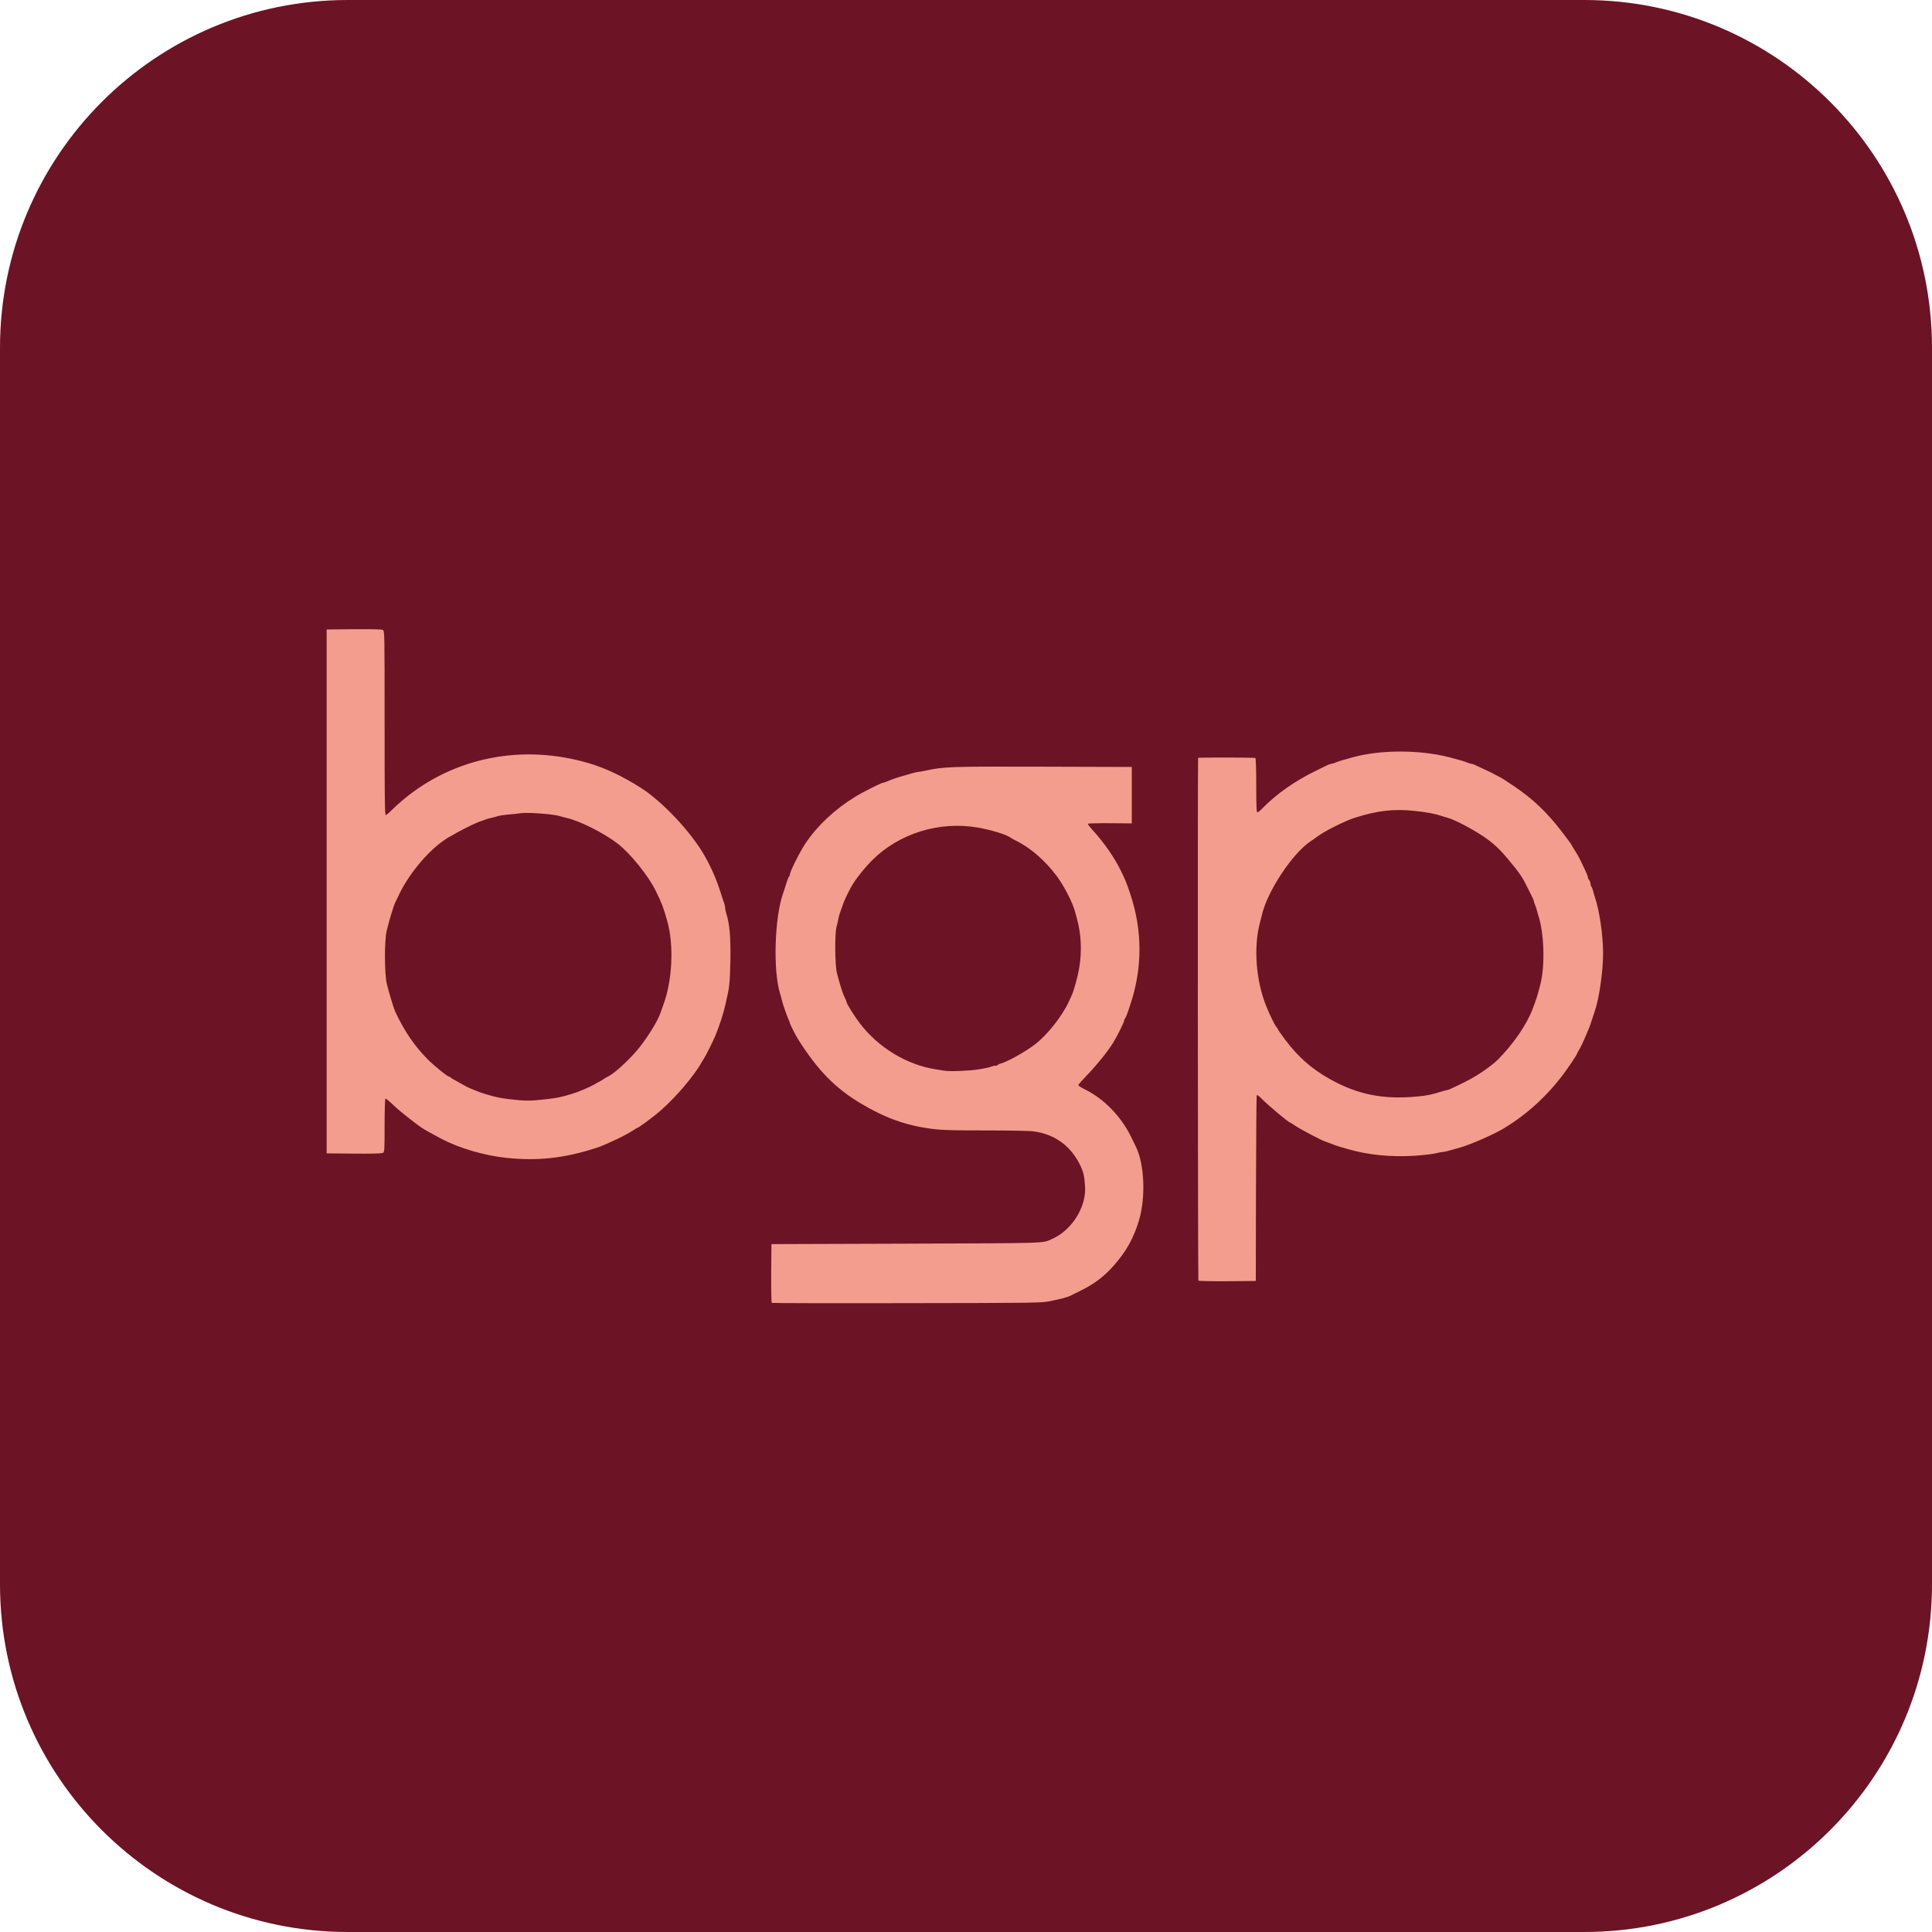
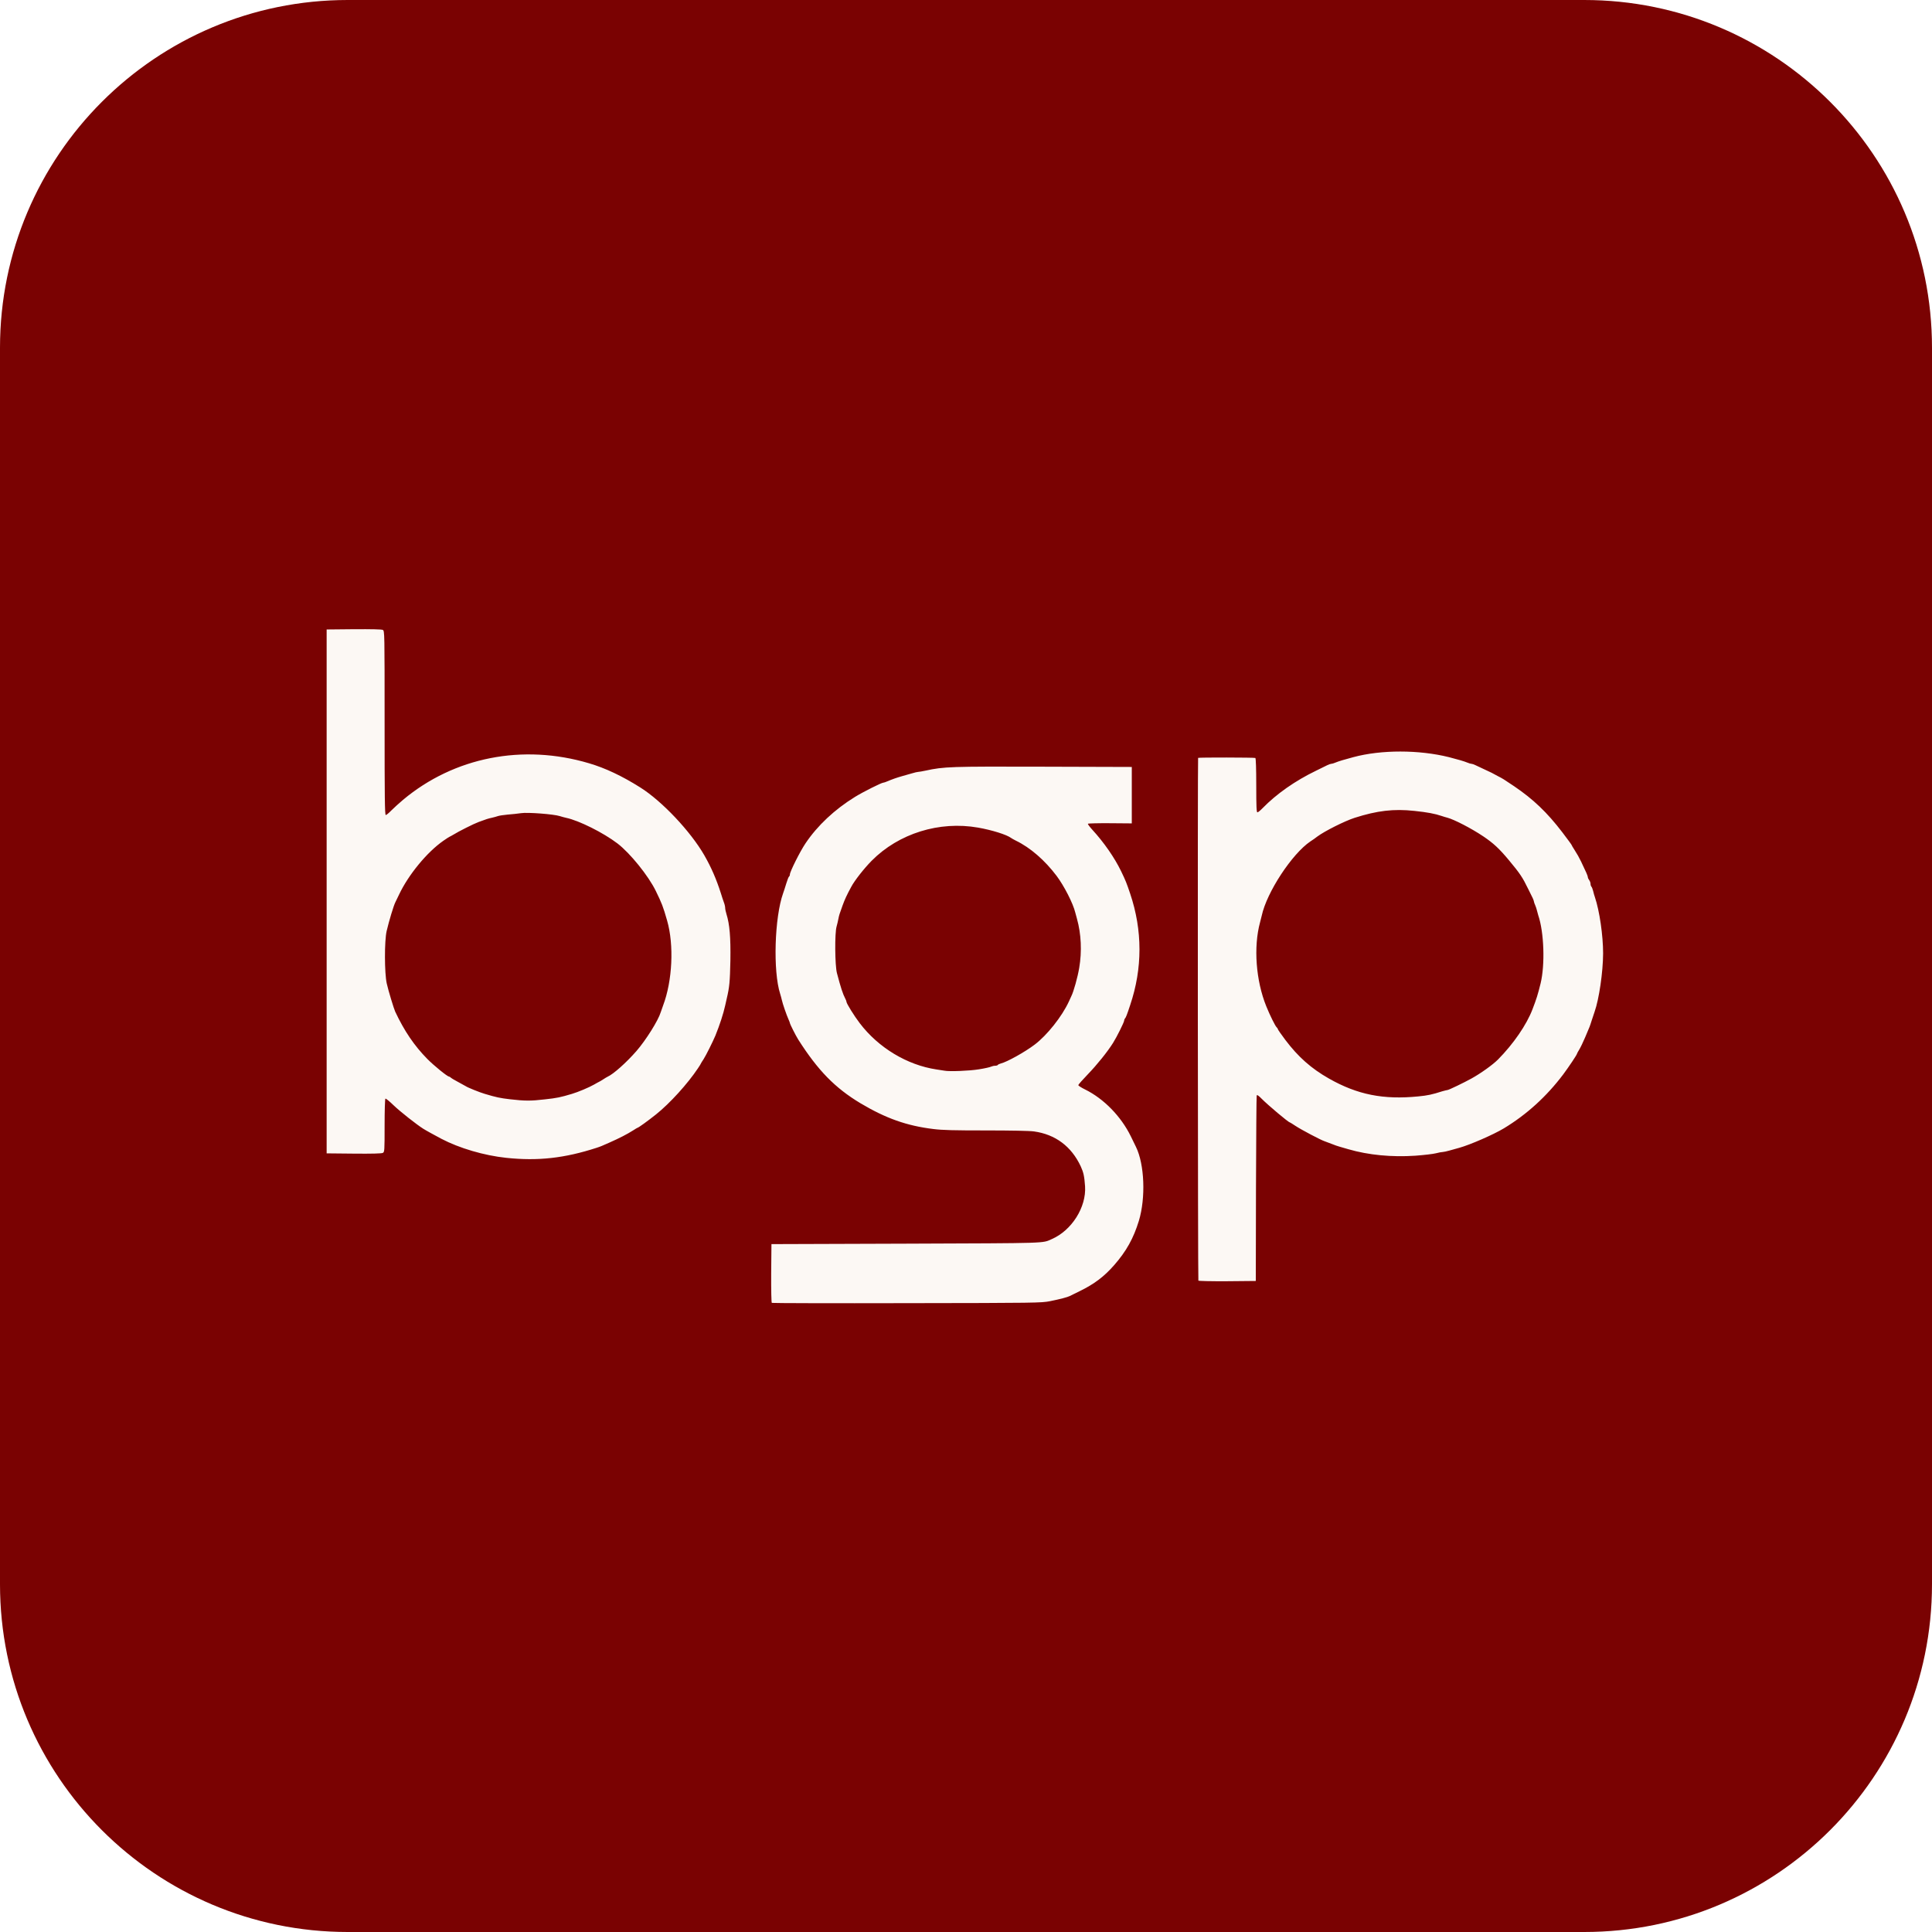
<svg xmlns="http://www.w3.org/2000/svg" viewBox="-162 -511 2150 2150">
-   <rect x="-162" y="-511" width="2150" height="2150" rx="387" fill="#6c1325" />
-   <path fill="#f39d8e" fill-rule="evenodd" d="M696.9 938.9C696.4 938.6 696.1 924.9 696.2 905.9L696.5 873.5L846.5 873.0C1007.2 872.4 997.5 872.7 1008.5 867.9C1030.7 858.2 1047.0 832.4 1045.5 809.2C1044.7 797.9 1043.8 793.8 1040.7 787.0C1030.3 764.7 1012.4 751.4 988.7 748.1C984.0 747.4 962.7 747.0 935.2 747.0C899.3 747.0 886.7 746.7 876.5 745.4C847.0 741.8 823.7 733.5 795.5 716.7C767.2 699.7 748.2 680.2 726.4 646.0C723.6 641.6 717.0 628.5 717.0 627.4C717.0 627.1 716.4 625.4 715.6 623.7C713.4 618.9 708.9 605.9 708.1 602.0C707.7 600.1 706.8 596.9 706.2 595.0C698.1 569.9 699.9 509.8 709.5 483.0C710.2 481.1 711.8 476.2 713.0 472.2C714.2 468.2 715.6 464.7 716.1 464.4C716.6 464.1 717.0 463.1 717.0 462.2C717.0 459.1 728.2 436.7 734.4 427.5C747.7 407.7 766.8 389.8 789.5 375.8C798.4 370.3 819.0 360.0 820.9 360.0C821.5 360.0 823.4 359.4 825.2 358.6C830.8 356.2 836.3 354.3 842.0 352.7C845.0 351.8 849.9 350.4 852.9 349.6C855.8 348.7 858.9 348.0 859.7 348.0C860.5 348.0 864.2 347.4 867.9 346.6C888.6 342.1 895.3 341.9 999.0 342.2L1097.5 342.5L1097.5 373.9L1097.5 405.3L1073.3 405.1C1060.0 405.0 1048.9 405.3 1048.7 405.7C1048.4 406.2 1050.7 409.2 1053.7 412.5C1066.6 426.6 1078.2 443.3 1085.5 458.3C1090.8 469.3 1091.7 471.6 1095.7 483.5C1109.5 524.5 1109.5 566.5 1095.7 607.5C1092.1 618.4 1090.9 621.5 1089.9 622.4C1089.4 623.0 1089.0 624.0 1089.0 624.8C1089.0 626.5 1080.8 643.0 1076.7 649.5C1070.5 659.4 1059.0 673.7 1048.6 684.5C1042.8 690.5 1038.0 695.9 1038.0 696.6C1038.0 697.2 1041.4 699.4 1045.5 701.4C1066.4 711.7 1085.5 731.3 1096.4 753.5C1099.1 759.0 1101.7 764.3 1102.1 765.2C1111.7 784.7 1113.1 822.0 1105.4 847.5C1099.4 867.1 1091.4 881.5 1077.7 897.1C1066.6 909.7 1055.8 917.9 1039.4 925.9C1034.5 928.3 1029.7 930.7 1028.6 931.2C1025.9 932.6 1017.9 934.7 1006.5 937.0C996.8 938.9 991.9 939.0 847.1 939.2C765.0 939.4 697.4 939.2 696.9 938.9ZM1171.6 914.1C1171.0 913.2 1170.7 332.9 1171.3 332.4C1171.9 331.8 1234.0 331.9 1235.0 332.5C1235.6 332.9 1236.0 344.3 1236.0 363.1C1236.0 386.9 1236.3 393.0 1237.3 393.0C1238.0 393.0 1240.6 390.9 1243.0 388.4C1258.5 372.5 1279.3 357.9 1302.5 346.7C1308.0 344.0 1313.8 341.2 1315.3 340.4C1316.9 339.6 1318.8 339.0 1319.5 339.0C1320.3 339.0 1322.4 338.4 1324.2 337.6C1327.5 336.2 1333.8 334.3 1344.0 331.6C1375.1 323.2 1417.2 323.3 1450.5 331.6C1460.7 334.2 1467.4 336.2 1470.8 337.6C1472.6 338.4 1474.7 339.0 1475.5 339.0C1476.2 339.0 1478.1 339.6 1479.7 340.4C1481.2 341.2 1485.7 343.3 1489.5 345.0C1493.3 346.8 1497.2 348.6 1498.0 349.0C1498.8 349.5 1501.8 351.1 1504.5 352.5C1510.4 355.5 1510.7 355.7 1522.9 363.9C1544.3 378.4 1559.6 393.0 1576.6 415.2C1582.3 422.7 1587.0 429.1 1587.0 429.4C1587.0 429.7 1588.2 431.8 1589.8 434.2C1594.0 440.9 1594.7 442.2 1597.5 447.8C1603.1 459.4 1605.0 463.8 1605.0 465.1C1605.0 465.9 1605.7 467.4 1606.5 468.4C1607.3 469.5 1608.0 471.3 1608.0 472.5C1608.0 473.7 1608.4 475.0 1608.9 475.6C1609.5 476.1 1610.3 478.3 1610.9 480.5C1611.4 482.7 1612.3 485.9 1612.9 487.5C1618.0 502.6 1622.0 530.1 1622.0 550.0C1621.9 570.8 1617.5 600.9 1612.5 615.0C1611.8 616.9 1610.5 621.0 1609.5 624.0C1608.6 627.0 1607.4 630.4 1607.0 631.5C1606.5 632.6 1604.2 638.0 1602.0 643.4C1599.7 648.9 1596.7 655.0 1595.4 657.1C1594.1 659.2 1593.0 661.2 1593.0 661.5C1593.0 662.6 1583.8 676.3 1577.7 684.5C1559.1 709.2 1537.1 729.2 1511.5 744.7C1500.0 751.6 1474.2 762.9 1462.0 766.3C1459.0 767.1 1454.0 768.5 1450.9 769.4C1447.8 770.3 1444.4 771.0 1443.4 771.0C1442.3 771.0 1439.0 771.6 1436.0 772.4C1433.0 773.2 1422.7 774.4 1413.2 775.1C1387.0 776.9 1360.8 774.4 1338.5 767.9C1334.7 766.8 1330.2 765.5 1328.5 765.0C1326.8 764.6 1323.0 763.2 1320.0 762.0C1317.0 760.8 1313.4 759.5 1312.0 759.0C1307.9 757.7 1285.9 746.1 1279.6 741.9C1276.4 739.8 1273.6 738.0 1273.3 738.0C1271.8 738.0 1248.8 718.6 1242.1 711.8C1238.6 708.2 1236.9 707.1 1236.5 708.1C1236.2 708.9 1235.9 755.6 1235.7 812.0L1235.5 914.5L1203.8 914.8C1185.5 914.9 1171.9 914.6 1171.6 914.1ZM401.5 777.5C376.8 774.9 349.2 766.8 329.0 756.2C321.5 752.2 311.6 746.8 309.0 745.1C301.7 740.5 283.4 726.1 276.1 719.1C271.5 714.6 267.4 711.3 266.9 711.6C266.4 711.9 266.0 725.4 266.0 741.5C266.0 769.9 265.9 771.0 264.0 772.0C262.7 772.7 251.8 773.0 231.8 772.8L201.5 772.5L201.5 481.0L201.5 189.5L231.8 189.2C251.5 189.1 262.8 189.3 264.0 190.0C266.0 191.1 266.0 192.8 266.0 293.5C266.0 376.4 266.2 396.0 267.3 396.0C268.0 396.0 270.8 393.7 273.5 390.9C276.3 388.1 282.1 382.8 286.5 379.1C343.4 331.5 419.8 316.5 493.5 338.4C511.5 343.7 530.2 352.5 550.5 365.3C574.7 380.5 606.5 414.2 621.8 440.8C629.6 454.4 635.2 467.4 640.2 483.0C641.3 486.6 642.8 491.2 643.6 493.3C644.4 495.3 645.0 498.1 645.0 499.3C645.0 500.6 645.6 503.6 646.4 506.1C650.0 517.7 651.2 531.8 650.8 558.0C650.3 581.5 649.8 587.3 646.8 600.0C646.2 602.5 645.4 606.1 645.0 608.0C643.0 617.1 639.0 629.4 634.1 641.5C631.3 648.2 623.3 664.2 620.9 667.8C619.3 670.2 618.0 672.3 618.0 672.5C618.0 672.7 616.6 675.1 614.8 677.7C603.3 695.0 583.5 716.8 568.0 729.2C558.7 736.6 548.4 744.0 547.5 744.0C547.3 744.0 545.2 745.2 542.8 746.8C535.7 751.3 527.5 755.5 516.0 760.6C507.7 764.3 506.3 764.9 502.0 766.3C466.3 777.9 436.6 781.2 401.5 777.5ZM444.5 712.4C457.6 711.0 461.8 710.1 474.5 706.3C481.3 704.3 493.6 699.1 499.0 696.0C501.5 694.5 504.2 693.1 505.0 692.7C505.8 692.3 507.9 691.1 509.5 690.0C511.1 688.9 513.2 687.7 514.0 687.3C520.7 684.3 534.9 671.6 546.2 658.7C556.8 646.5 570.5 624.7 573.3 615.4C573.6 614.4 574.8 611.0 575.9 608.0C586.3 580.6 588.2 540.6 580.4 513.5C575.9 497.7 574.4 494.0 567.8 480.5C559.6 463.6 539.1 438.3 525.1 427.6C509.3 415.6 482.3 402.1 468.0 399.1C466.1 398.7 462.9 397.8 461.0 397.2C454.2 395.0 425.1 392.8 418.0 393.9C414.4 394.4 407.7 395.2 403.0 395.5C398.3 395.9 393.4 396.7 392.0 397.2C390.6 397.7 387.7 398.5 385.5 399.0C381.6 399.8 378.7 400.7 370.5 403.8C365.5 405.6 347.8 414.5 342.8 417.7C340.7 418.9 338.8 420.0 338.6 420.0C338.3 420.0 335.0 422.1 331.3 424.7C313.1 437.4 292.5 462.5 282.1 484.5C280.3 488.4 278.4 492.3 277.9 493.2C276.1 496.7 270.9 513.8 268.3 525.0C265.7 535.9 265.8 572.1 268.4 583.5C270.1 591.2 276.2 611.3 277.8 614.8C288.0 636.5 299.1 652.8 313.6 667.5C320.8 674.8 335.8 687.0 337.6 687.0C338.0 687.0 339.1 687.6 339.9 688.4C340.8 689.2 344.6 691.4 348.4 693.4C352.2 695.4 355.8 697.4 356.4 697.8C358.1 699.1 371.9 704.7 377.5 706.3C390.2 710.1 394.3 711.0 405.5 712.3C422.1 714.2 428.4 714.3 444.5 712.4ZM1416.5 709.1C1426.8 708.1 1431.5 707.1 1443.1 703.4C1445.7 702.7 1448.3 702.0 1448.9 702.0C1450.2 702.0 1467.4 693.7 1475.5 689.2C1486.0 683.4 1499.2 673.9 1505.0 668.1C1522.2 650.7 1536.8 629.5 1543.4 612.2C1547.9 600.5 1549.3 596.0 1552.4 583.5C1557.5 562.6 1556.3 526.4 1549.8 507.5C1549.3 505.9 1548.6 503.4 1548.3 502.0C1548.0 500.6 1547.2 498.1 1546.4 496.3C1545.6 494.6 1545.0 492.7 1545.0 492.2C1545.0 491.6 1544.3 489.9 1543.6 488.3C1542.8 486.8 1540.5 482.1 1538.5 478.0C1532.4 465.4 1529.3 460.8 1517.2 446.3C1506.4 433.3 1499.9 427.3 1488.6 419.7C1475.2 410.7 1456.1 400.9 1448.5 398.9C1446.8 398.5 1444.2 397.7 1442.5 397.1C1434.9 394.5 1426.3 392.9 1412.0 391.4C1388.9 388.9 1370.6 391.1 1345.5 399.1C1334.3 402.7 1312.1 413.9 1304.0 419.9C1302.1 421.4 1298.6 423.9 1296.2 425.4C1275.8 439.2 1247.7 481.9 1242.1 508.0C1241.6 509.9 1240.8 513.3 1240.2 515.5C1232.8 542.9 1235.6 580.2 1247.1 608.7C1251.3 619.1 1257.2 630.9 1258.7 632.2C1259.4 632.8 1260.0 633.7 1260.0 634.2C1260.0 634.7 1263.8 640.2 1268.4 646.3C1282.7 665.2 1297.1 678.0 1317.0 689.3C1348.6 707.2 1377.4 713.0 1416.5 709.1ZM927.2 679.0C933.7 678.0 939.8 676.6 940.9 676.0C942.0 675.5 944.0 675.0 945.4 675.0C946.8 675.0 948.1 674.6 948.4 674.1C948.7 673.6 950.2 672.9 951.7 672.5C958.7 670.8 978.6 659.7 989.4 651.5C1003.2 641.1 1019.8 620.2 1027.5 603.5C1028.5 601.3 1029.7 598.6 1030.2 597.6C1032.8 592.5 1037.3 576.3 1039.0 566.0C1042.1 547.7 1041.2 528.3 1036.5 511.5C1035.7 508.8 1034.9 505.6 1034.6 504.5C1032.2 494.4 1022.2 474.9 1013.9 463.8C1000.8 446.4 984.5 432.2 968.5 424.5C966.3 423.4 963.8 422.0 963.0 421.4C958.2 417.8 941.8 412.7 926.5 410.0C883.3 402.4 838.1 416.5 808.0 446.9C799.6 455.4 788.9 469.0 785.3 475.9C780.4 484.9 778.1 489.9 775.7 496.5C772.2 506.1 771.7 507.7 771.0 511.5C770.6 513.7 769.7 517.5 769.0 520.0C766.8 527.1 767.1 563.6 769.4 572.0C773.7 588.3 775.9 595.0 778.6 600.2C779.4 601.6 780.0 603.3 780.0 603.9C780.0 605.7 788.6 619.6 794.8 627.7C815.6 655.0 847.5 674.2 880.0 679.1C884.1 679.7 888.2 680.3 889.0 680.5C894.6 681.6 917.0 680.7 927.2 679.0Z" />
+   <rect x="-162" y="-511" width="2150" height="2150" rx="387" fill="#7a0202" />
+   <path fill="#fcf8f4" fill-rule="evenodd" d="M696.9 938.9C696.4 938.6 696.1 924.9 696.2 905.9L696.5 873.5L846.5 873.0C1007.2 872.4 997.5 872.7 1008.5 867.9C1030.7 858.2 1047.0 832.4 1045.5 809.2C1044.7 797.9 1043.8 793.8 1040.7 787.0C1030.3 764.7 1012.4 751.4 988.7 748.1C984.0 747.4 962.7 747.0 935.2 747.0C899.3 747.0 886.7 746.7 876.5 745.4C847.0 741.8 823.7 733.5 795.5 716.7C767.2 699.7 748.2 680.2 726.4 646.0C723.6 641.6 717.0 628.5 717.0 627.4C717.0 627.1 716.4 625.4 715.6 623.7C713.4 618.9 708.9 605.9 708.1 602.0C707.7 600.1 706.8 596.9 706.2 595.0C698.1 569.9 699.9 509.8 709.5 483.0C710.2 481.1 711.8 476.2 713.0 472.2C714.2 468.2 715.6 464.7 716.1 464.4C716.6 464.1 717.0 463.1 717.0 462.2C717.0 459.1 728.2 436.7 734.4 427.5C747.7 407.7 766.8 389.8 789.5 375.8C798.4 370.3 819.0 360.0 820.9 360.0C821.5 360.0 823.4 359.4 825.2 358.6C830.8 356.2 836.3 354.3 842.0 352.7C845.0 351.8 849.9 350.4 852.9 349.6C855.8 348.7 858.9 348.0 859.7 348.0C860.5 348.0 864.2 347.4 867.9 346.6C888.6 342.1 895.3 341.9 999.0 342.2L1097.5 342.5L1097.5 373.9L1097.5 405.3L1073.3 405.1C1060.0 405.0 1048.9 405.3 1048.7 405.7C1048.4 406.2 1050.7 409.2 1053.7 412.5C1066.6 426.6 1078.2 443.3 1085.5 458.3C1090.8 469.3 1091.7 471.6 1095.7 483.5C1109.5 524.5 1109.5 566.5 1095.7 607.5C1092.1 618.4 1090.9 621.5 1089.9 622.4C1089.4 623.0 1089.0 624.0 1089.0 624.8C1089.0 626.5 1080.8 643.0 1076.7 649.5C1070.5 659.4 1059.0 673.7 1048.6 684.5C1042.8 690.5 1038.0 695.9 1038.0 696.6C1038.0 697.2 1041.4 699.4 1045.5 701.4C1066.4 711.7 1085.5 731.3 1096.4 753.5C1099.1 759.0 1101.7 764.3 1102.1 765.2C1111.7 784.7 1113.1 822.0 1105.4 847.5C1099.4 867.1 1091.4 881.5 1077.7 897.1C1066.6 909.7 1055.8 917.9 1039.4 925.9C1034.5 928.3 1029.7 930.7 1028.6 931.2C1025.9 932.6 1017.9 934.7 1006.5 937.0C996.8 938.9 991.9 939.0 847.1 939.2C765.0 939.4 697.4 939.2 696.9 938.9ZM1171.6 914.1C1171.0 913.2 1170.7 332.9 1171.3 332.4C1171.9 331.8 1234.0 331.9 1235.0 332.5C1235.6 332.9 1236.0 344.3 1236.0 363.1C1236.0 386.9 1236.3 393.0 1237.3 393.0C1238.0 393.0 1240.6 390.9 1243.0 388.4C1258.5 372.5 1279.3 357.9 1302.5 346.7C1308.0 344.0 1313.8 341.2 1315.3 340.4C1316.9 339.6 1318.8 339.0 1319.5 339.0C1320.3 339.0 1322.4 338.4 1324.2 337.6C1327.5 336.2 1333.8 334.3 1344.0 331.6C1375.1 323.2 1417.2 323.3 1450.5 331.6C1460.7 334.2 1467.4 336.2 1470.8 337.6C1472.6 338.4 1474.7 339.0 1475.5 339.0C1476.2 339.0 1478.1 339.6 1479.7 340.4C1481.2 341.2 1485.7 343.3 1489.5 345.0C1493.3 346.8 1497.2 348.6 1498.0 349.0C1498.8 349.5 1501.8 351.1 1504.5 352.5C1510.4 355.5 1510.7 355.7 1522.9 363.9C1544.3 378.4 1559.6 393.0 1576.6 415.2C1582.3 422.7 1587.0 429.1 1587.0 429.4C1587.0 429.7 1588.2 431.8 1589.8 434.2C1594.0 440.9 1594.7 442.2 1597.5 447.8C1603.1 459.4 1605.0 463.8 1605.0 465.1C1605.0 465.9 1605.7 467.4 1606.5 468.4C1607.3 469.5 1608.0 471.3 1608.0 472.5C1608.0 473.7 1608.4 475.0 1608.9 475.6C1609.5 476.1 1610.3 478.3 1610.9 480.5C1611.4 482.7 1612.3 485.9 1612.9 487.5C1618.0 502.6 1622.0 530.1 1622.0 550.0C1621.9 570.8 1617.5 600.9 1612.5 615.0C1611.8 616.9 1610.5 621.0 1609.5 624.0C1608.6 627.0 1607.4 630.4 1607.0 631.5C1606.5 632.6 1604.2 638.0 1602.0 643.4C1599.7 648.9 1596.7 655.0 1595.4 657.1C1594.1 659.2 1593.0 661.2 1593.0 661.5C1593.0 662.6 1583.8 676.3 1577.7 684.5C1559.1 709.2 1537.1 729.2 1511.5 744.7C1500.0 751.6 1474.2 762.9 1462.0 766.3C1459.0 767.1 1454.0 768.5 1450.9 769.4C1447.8 770.3 1444.4 771.0 1443.4 771.0C1442.3 771.0 1439.0 771.6 1436.0 772.4C1433.0 773.2 1422.7 774.4 1413.2 775.1C1387.0 776.9 1360.8 774.4 1338.5 767.9C1334.7 766.8 1330.2 765.5 1328.5 765.0C1326.8 764.6 1323.0 763.2 1320.0 762.0C1317.0 760.8 1313.4 759.5 1312.0 759.0C1307.9 757.7 1285.9 746.1 1279.6 741.9C1276.4 739.8 1273.6 738.0 1273.3 738.0C1271.8 738.0 1248.8 718.6 1242.1 711.8C1238.6 708.2 1236.9 707.1 1236.5 708.1C1236.2 708.9 1235.9 755.6 1235.7 812.0L1235.5 914.5L1203.8 914.8C1185.5 914.9 1171.9 914.6 1171.6 914.1ZM401.5 777.5C376.8 774.9 349.2 766.8 329.0 756.2C321.5 752.2 311.6 746.8 309.0 745.1C301.7 740.5 283.4 726.1 276.1 719.1C271.5 714.6 267.4 711.3 266.9 711.6C266.4 711.9 266.0 725.4 266.0 741.5C266.0 769.9 265.9 771.0 264.0 772.0C262.7 772.7 251.8 773.0 231.8 772.8L201.5 772.5L201.5 481.0L201.5 189.5L231.8 189.2C251.5 189.1 262.8 189.3 264.0 190.0C266.0 191.1 266.0 192.8 266.0 293.5C266.0 376.4 266.2 396.0 267.3 396.0C268.0 396.0 270.8 393.7 273.5 390.9C276.3 388.1 282.1 382.8 286.5 379.1C343.4 331.5 419.8 316.5 493.5 338.4C511.5 343.7 530.2 352.5 550.5 365.3C574.7 380.5 606.5 414.2 621.8 440.8C629.6 454.4 635.2 467.4 640.2 483.0C641.3 486.6 642.8 491.2 643.6 493.3C644.4 495.3 645.0 498.1 645.0 499.3C645.0 500.6 645.6 503.6 646.4 506.1C650.0 517.7 651.2 531.8 650.8 558.0C650.3 581.5 649.8 587.3 646.8 600.0C646.2 602.5 645.4 606.1 645.0 608.0C643.0 617.1 639.0 629.4 634.1 641.5C631.3 648.2 623.3 664.2 620.9 667.8C619.3 670.2 618.0 672.3 618.0 672.5C618.0 672.7 616.6 675.1 614.8 677.7C603.3 695.0 583.5 716.8 568.0 729.2C558.7 736.6 548.4 744.0 547.5 744.0C547.3 744.0 545.2 745.2 542.8 746.8C535.7 751.3 527.5 755.5 516.0 760.6C507.7 764.3 506.3 764.9 502.0 766.3C466.3 777.9 436.6 781.2 401.5 777.5ZM444.5 712.4C457.6 711.0 461.8 710.1 474.5 706.3C481.3 704.3 493.6 699.1 499.0 696.0C501.5 694.5 504.2 693.1 505.0 692.7C505.8 692.3 507.9 691.1 509.5 690.0C511.1 688.9 513.2 687.7 514.0 687.3C520.7 684.3 534.9 671.6 546.2 658.7C556.8 646.5 570.5 624.7 573.3 615.4C573.6 614.4 574.8 611.0 575.9 608.0C586.3 580.6 588.2 540.6 580.4 513.5C575.9 497.7 574.4 494.0 567.8 480.5C559.6 463.6 539.1 438.3 525.1 427.6C509.3 415.6 482.3 402.1 468.0 399.1C466.1 398.7 462.9 397.8 461.0 397.2C454.2 395.0 425.1 392.8 418.0 393.9C414.4 394.4 407.7 395.2 403.0 395.5C398.3 395.9 393.4 396.7 392.0 397.2C390.6 397.7 387.7 398.5 385.5 399.0C381.6 399.8 378.7 400.7 370.5 403.8C365.5 405.6 347.8 414.5 342.8 417.7C340.7 418.9 338.8 420.0 338.6 420.0C338.3 420.0 335.0 422.1 331.3 424.7C313.1 437.4 292.5 462.5 282.1 484.5C280.3 488.4 278.4 492.3 277.9 493.2C276.1 496.7 270.9 513.8 268.3 525.0C265.7 535.9 265.8 572.1 268.4 583.5C270.1 591.2 276.2 611.3 277.8 614.8C288.0 636.5 299.1 652.8 313.6 667.5C320.8 674.8 335.8 687.0 337.6 687.0C338.0 687.0 339.1 687.6 339.9 688.4C340.8 689.2 344.6 691.4 348.4 693.4C352.2 695.4 355.8 697.4 356.4 697.8C358.1 699.1 371.9 704.7 377.5 706.3C390.2 710.1 394.3 711.0 405.5 712.3C422.1 714.2 428.4 714.3 444.5 712.4ZM1416.5 709.1C1426.8 708.1 1431.5 707.1 1443.1 703.4C1445.7 702.7 1448.3 702.0 1448.9 702.0C1450.2 702.0 1467.4 693.7 1475.5 689.2C1486.0 683.4 1499.2 673.9 1505.0 668.1C1522.2 650.7 1536.8 629.5 1543.4 612.2C1547.9 600.5 1549.3 596.0 1552.4 583.5C1557.5 562.6 1556.3 526.4 1549.8 507.5C1549.3 505.9 1548.6 503.4 1548.3 502.0C1548.0 500.6 1547.2 498.1 1546.4 496.3C1545.6 494.6 1545.0 492.7 1545.0 492.2C1545.0 491.6 1544.3 489.9 1543.6 488.3C1542.8 486.8 1540.5 482.1 1538.5 478.0C1532.4 465.4 1529.3 460.8 1517.2 446.3C1506.4 433.3 1499.9 427.3 1488.6 419.7C1475.2 410.7 1456.1 400.9 1448.5 398.9C1446.8 398.5 1444.2 397.7 1442.5 397.1C1434.9 394.5 1426.3 392.9 1412.0 391.4C1388.9 388.9 1370.6 391.1 1345.5 399.1C1334.3 402.7 1312.1 413.9 1304.0 419.9C1302.1 421.4 1298.6 423.9 1296.2 425.4C1275.8 439.2 1247.7 481.9 1242.1 508.0C1241.6 509.9 1240.8 513.3 1240.2 515.5C1232.8 542.9 1235.6 580.2 1247.1 608.7C1251.3 619.1 1257.2 630.9 1258.7 632.2C1259.4 632.8 1260.0 633.7 1260.0 634.2C1260.0 634.7 1263.8 640.2 1268.4 646.3C1282.7 665.2 1297.1 678.0 1317.0 689.3C1348.6 707.2 1377.4 713.0 1416.5 709.1ZM927.2 679.0C933.7 678.0 939.8 676.6 940.9 676.0C942.0 675.5 944.0 675.0 945.4 675.0C946.8 675.0 948.1 674.6 948.4 674.1C948.7 673.6 950.2 672.9 951.7 672.5C958.7 670.8 978.6 659.7 989.4 651.5C1003.2 641.1 1019.8 620.2 1027.5 603.5C1028.5 601.3 1029.7 598.6 1030.2 597.6C1032.8 592.5 1037.3 576.3 1039.0 566.0C1042.1 547.7 1041.2 528.3 1036.5 511.5C1035.7 508.8 1034.9 505.6 1034.6 504.5C1032.2 494.4 1022.2 474.9 1013.9 463.8C1000.8 446.4 984.5 432.2 968.5 424.5C966.3 423.4 963.8 422.0 963.0 421.4C958.2 417.8 941.8 412.7 926.5 410.0C883.3 402.4 838.1 416.5 808.0 446.9C799.6 455.4 788.9 469.0 785.3 475.9C780.4 484.9 778.1 489.9 775.7 496.5C772.2 506.1 771.7 507.7 771.0 511.5C770.6 513.7 769.7 517.5 769.0 520.0C766.8 527.1 767.1 563.6 769.4 572.0C773.7 588.3 775.9 595.0 778.6 600.2C779.4 601.6 780.0 603.3 780.0 603.9C780.0 605.7 788.6 619.6 794.8 627.7C815.6 655.0 847.5 674.2 880.0 679.1C884.1 679.7 888.2 680.3 889.0 680.5C894.6 681.6 917.0 680.7 927.2 679.0Z" />
</svg>
